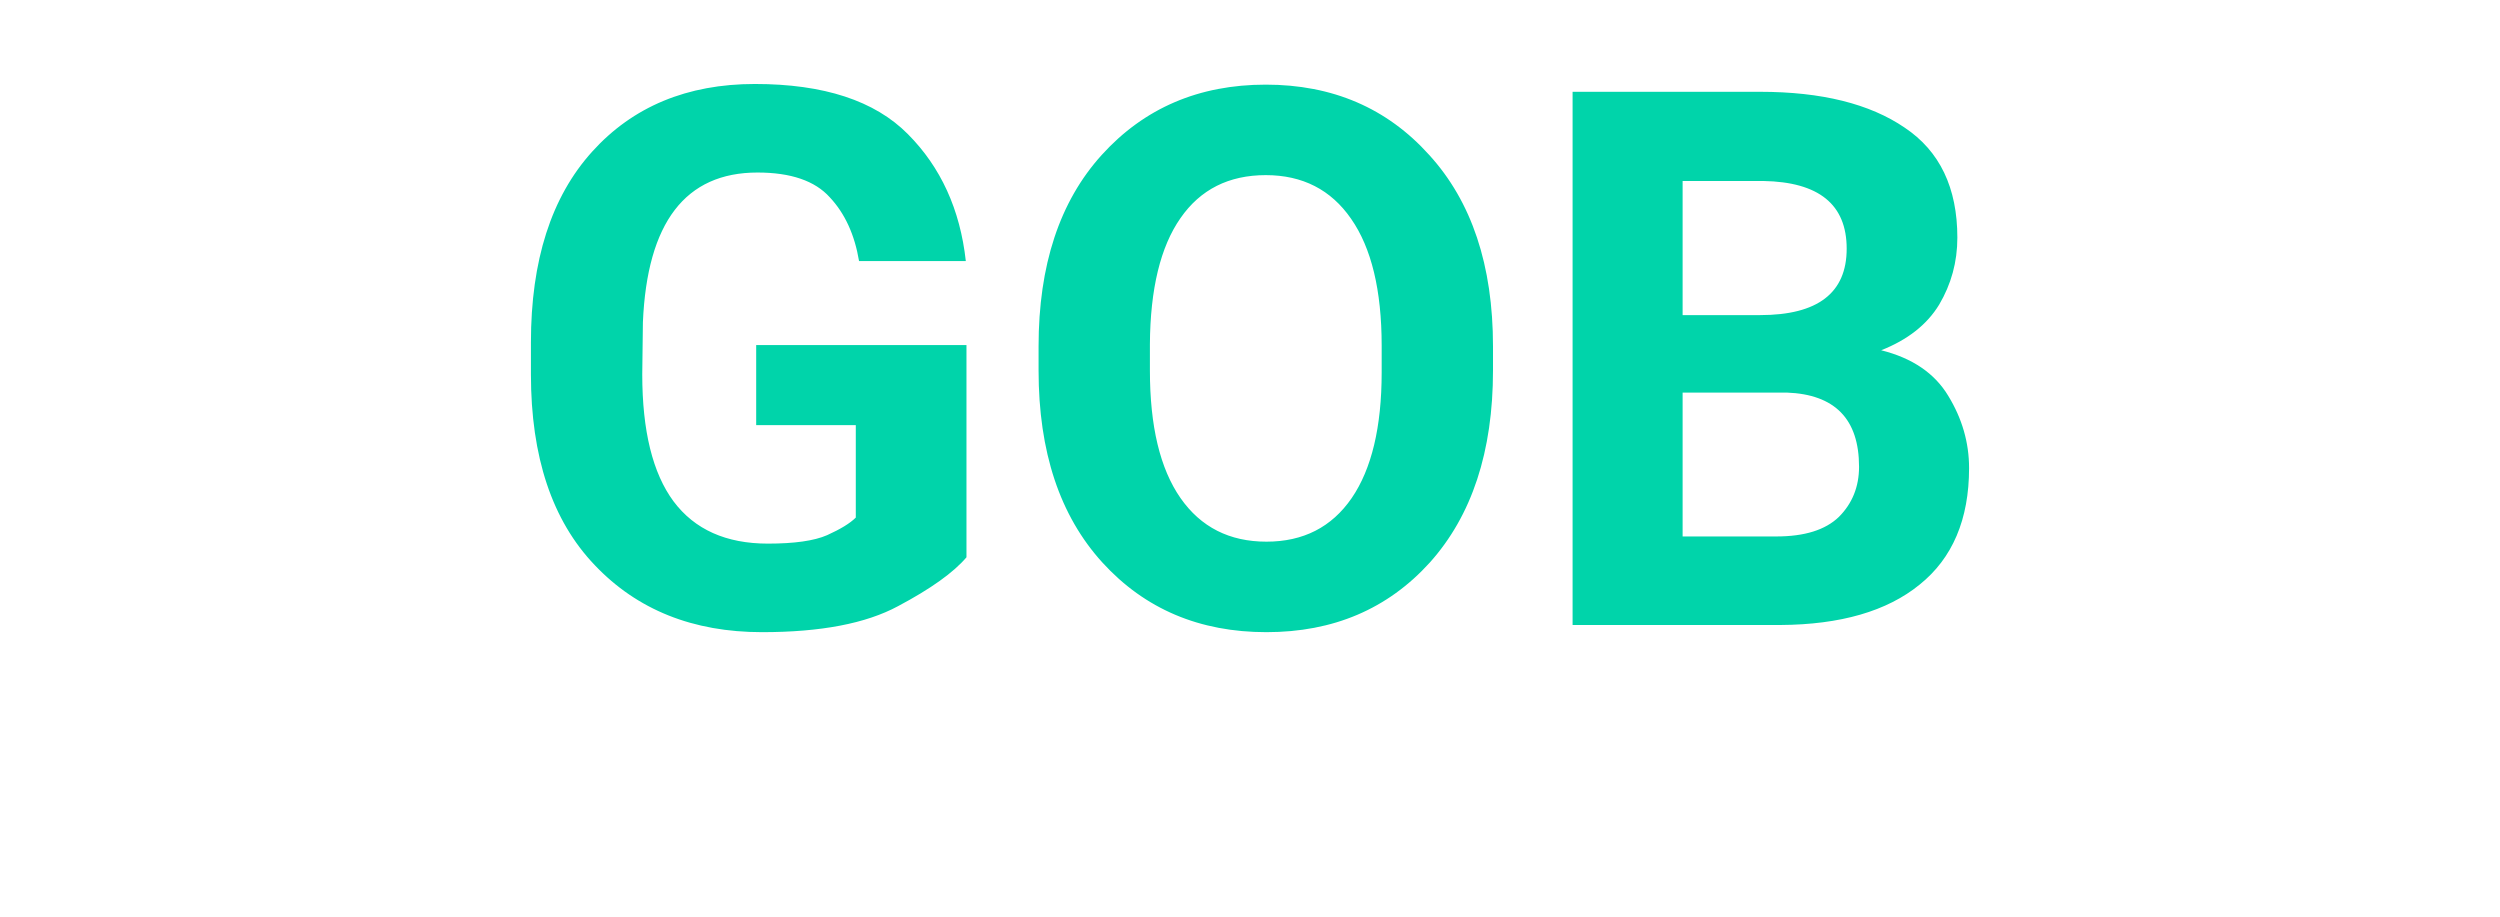
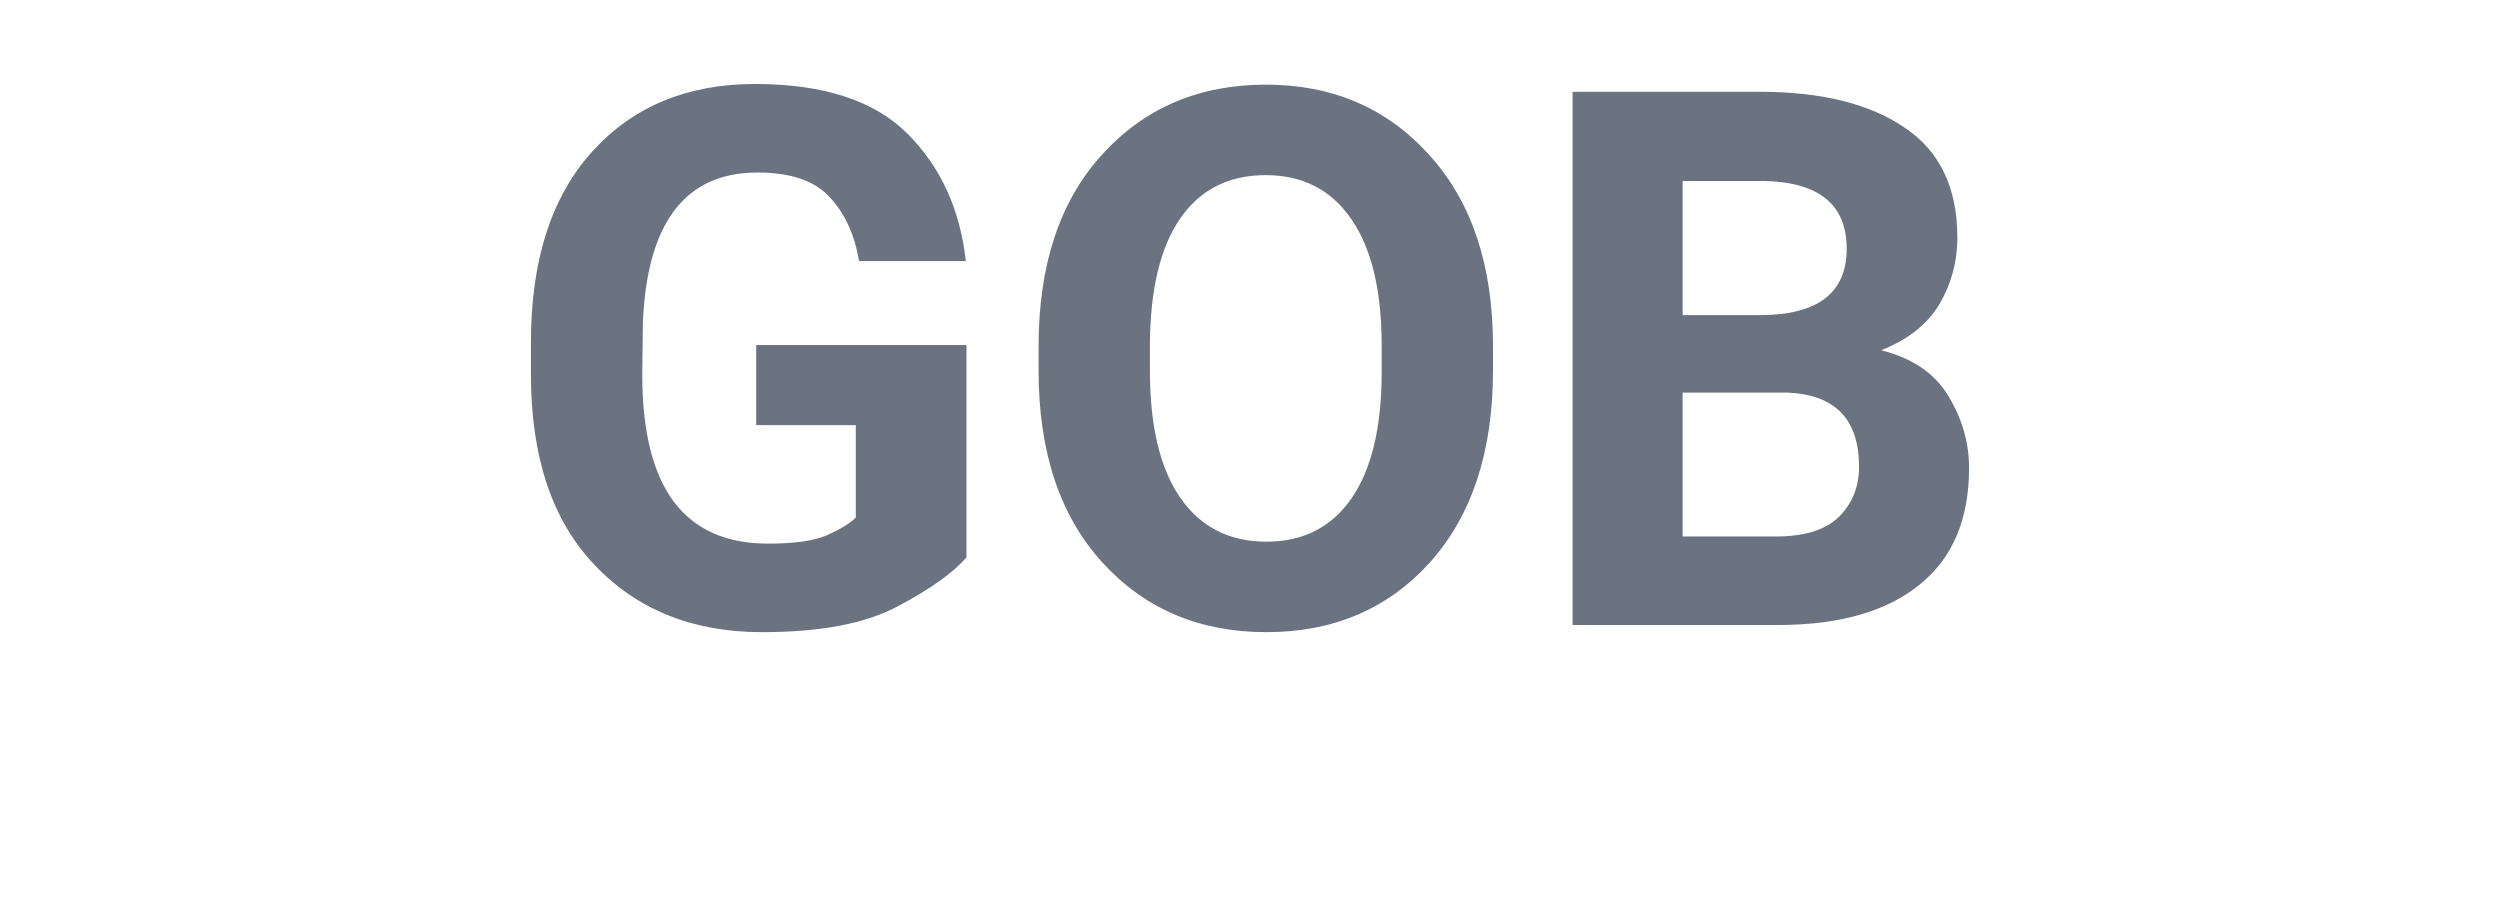
<svg xmlns="http://www.w3.org/2000/svg" viewBox="0 0 60 22" width="60" height="22">
  <defs>
    <style>
      .gob-text {
        font-family: -apple-system, BlinkMacSystemFont, 'Segoe UI', Roboto, sans-serif;
        font-weight: 700;
        font-size: 18px;
-         fill: #00d4aa;
+         fill: #6b7280;
      }
      .gob-subtitle {
        font-family: -apple-system, BlinkMacSystemFont, 'Segoe UI', Roboto, sans-serif;
        font-weight: 400;
        font-size: 6px;
        fill: #888;
      }
    </style>
  </defs>
  <text x="30" y="15" text-anchor="middle" class="gob-text">GOB</text>
</svg>
